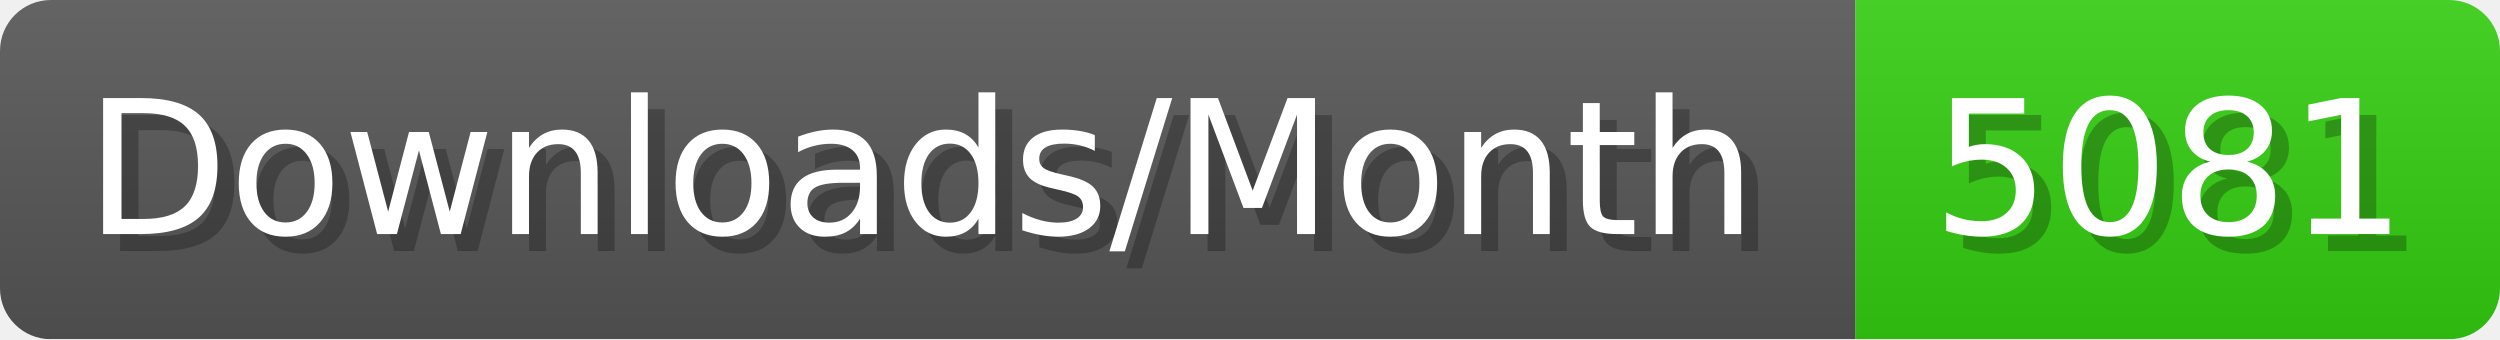
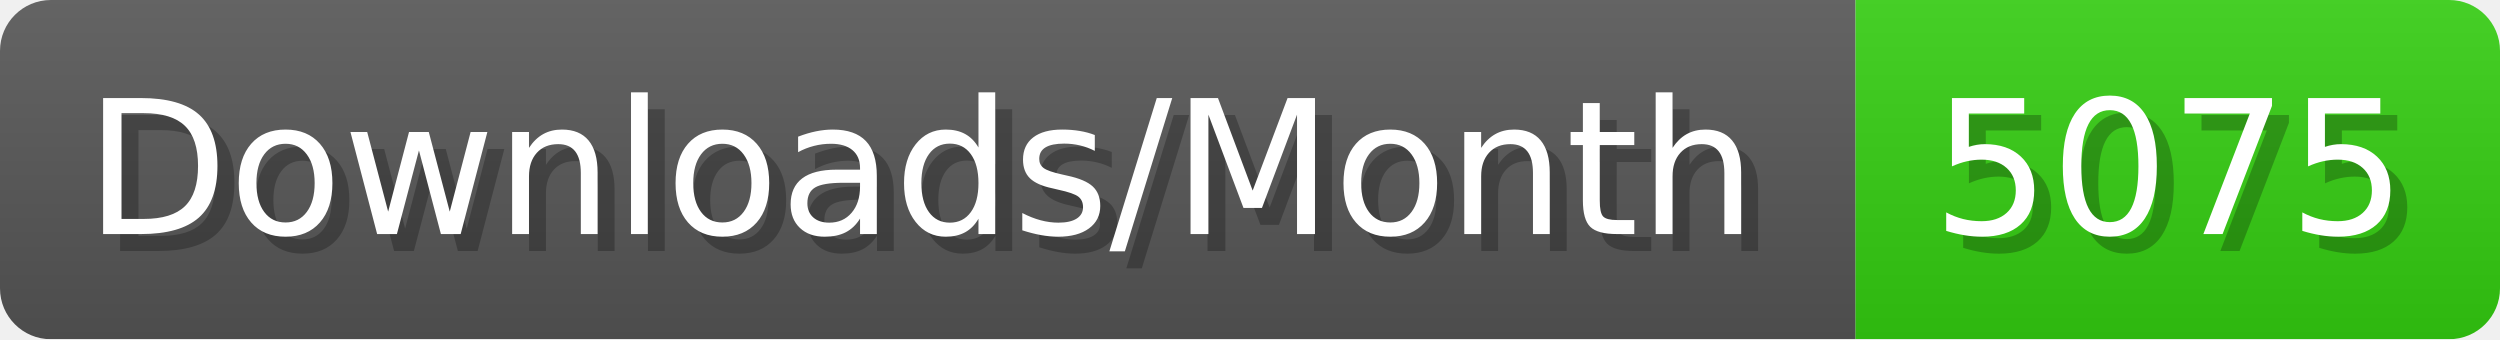
- <svg xmlns="http://www.w3.org/2000/svg" width="147.4" height="20" viewBox="0 0 1474 200" role="img" aria-label="Downloads/Month: 5081">
+ <svg xmlns="http://www.w3.org/2000/svg" width="147.4" height="20" viewBox="0 0 1474 200" role="img" aria-label="Downloads/Month: 5075">
  <linearGradient id="YlXUI" x2="0" y2="100%">
    <stop offset="0" stop-opacity=".1" stop-color="#EEE" />
    <stop offset="1" stop-opacity=".1" />
  </linearGradient>
  <mask id="JHhop">
    <rect width="1474" height="200" rx="30" fill="#FFF" />
  </mask>
  <g mask="url(#JHhop)">
    <rect width="1094" height="200" fill="#555" />
    <rect width="380" height="200" fill="#3C1" x="1094" />
    <rect width="1474" height="200" fill="url(#YlXUI)" />
  </g>
  <g aria-hidden="true" fill="#fff" text-anchor="start" font-family="Verdana,DejaVu Sans,sans-serif" font-size="110">
    <text x="60" y="148" textLength="994" fill="#000" opacity="0.25">Downloads/Month</text>
    <text x="50" y="138" textLength="994">Downloads/Month</text>
-     <text x="1149" y="148" textLength="280" fill="#000" opacity="0.25">5081</text>
-     <text x="1139" y="138" textLength="280">5081</text>
+     <text x="1149" y="148" textLength="280" fill="#000" opacity="0.25">5075</text>
+     <text x="1139" y="138" textLength="280">5075</text>
  </g>
</svg>
